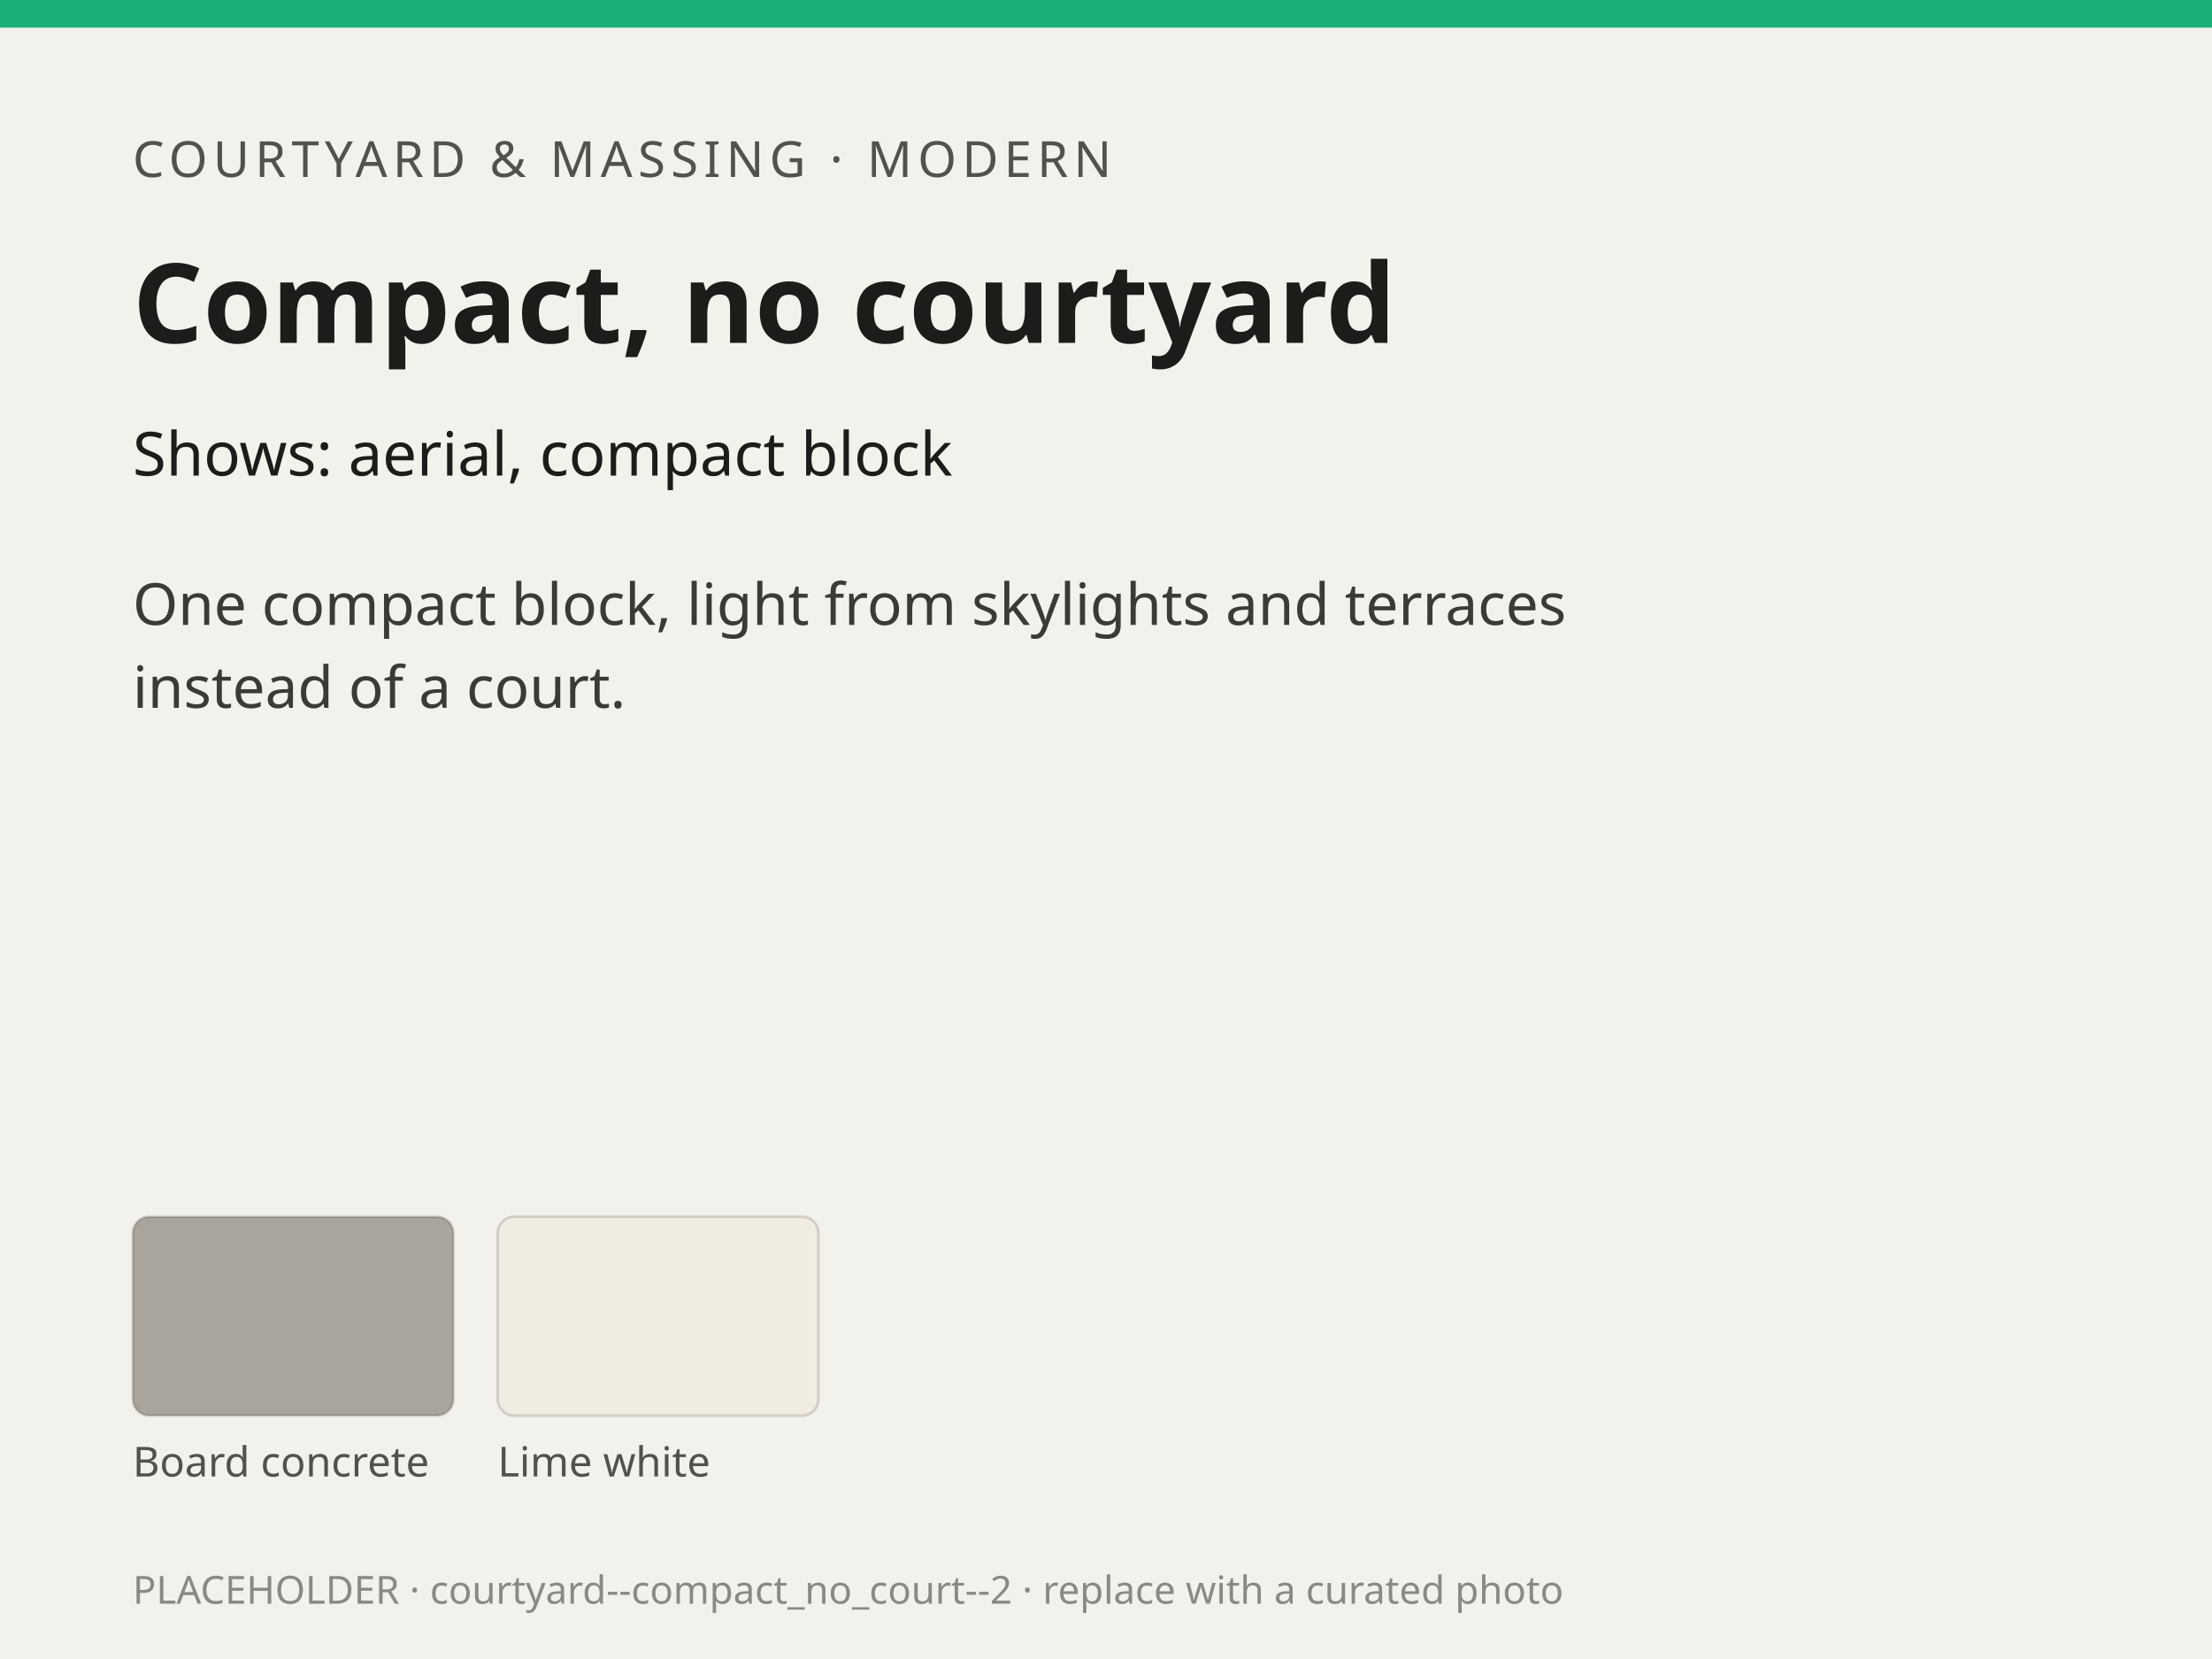
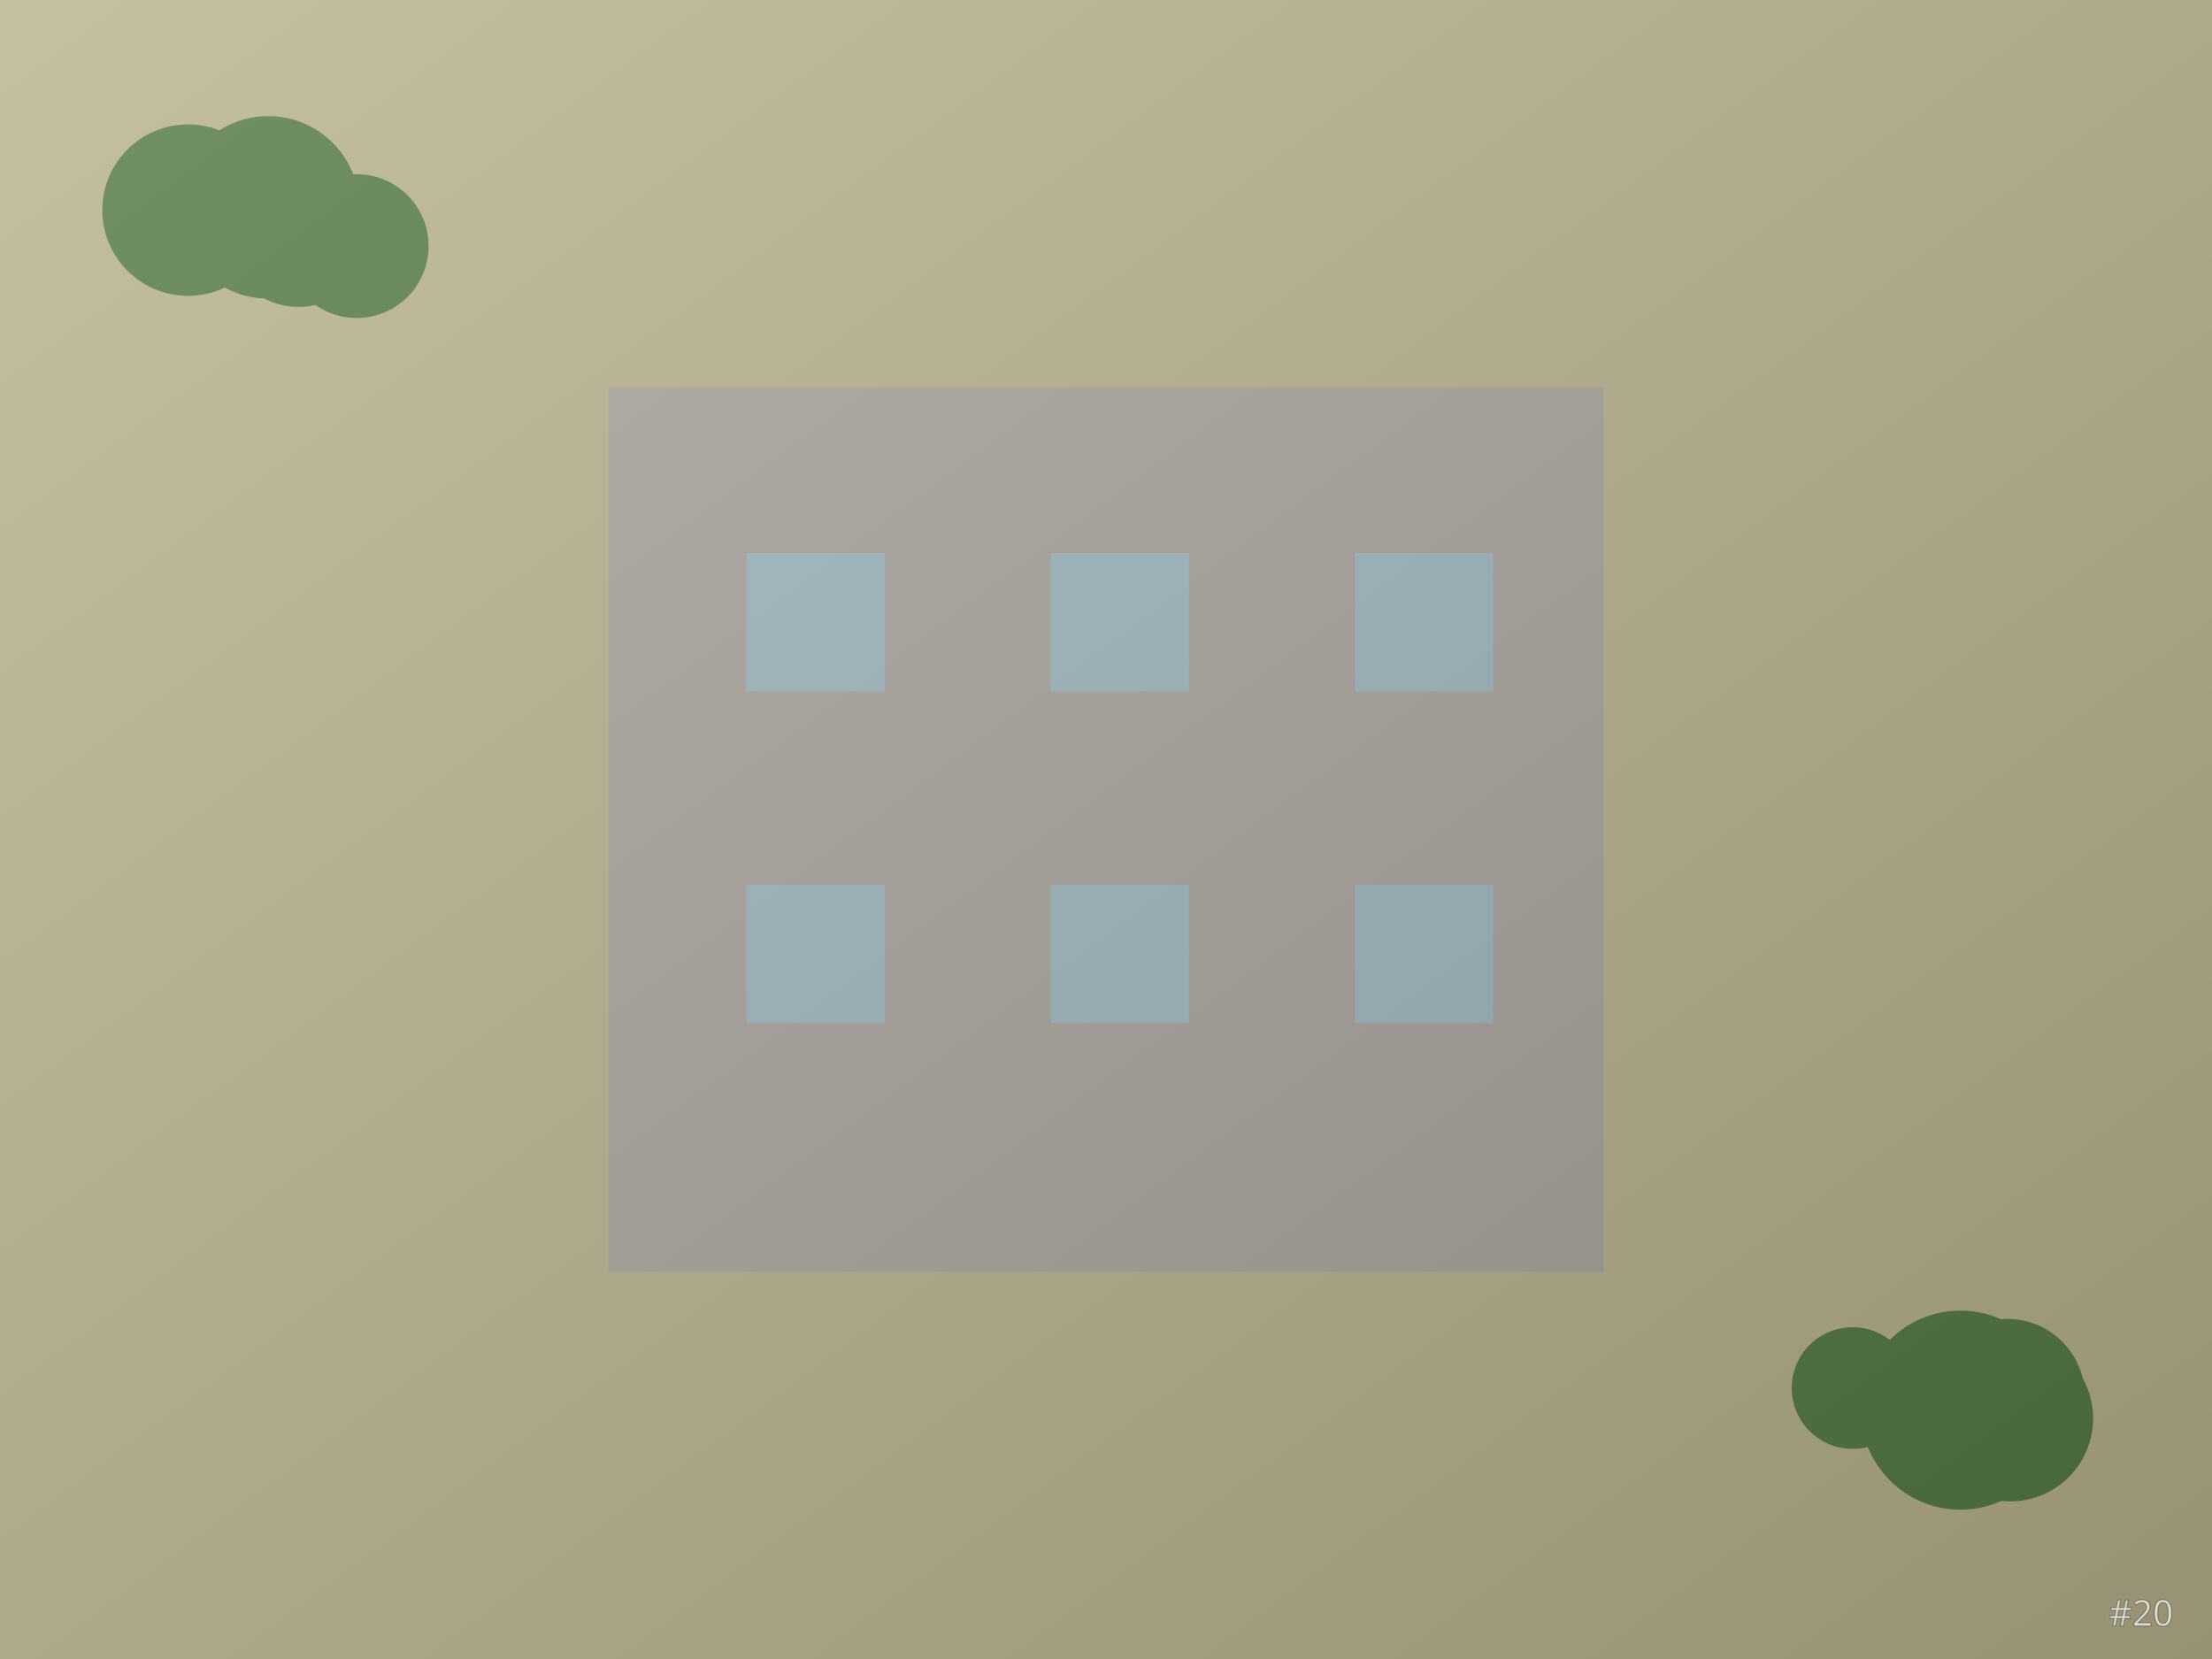
- <svg xmlns="http://www.w3.org/2000/svg" viewBox="0 0 800 600" width="800" height="600" font-family="system-ui, sans-serif">
-   <rect width="800" height="600" fill="#f3f1ec" />
-   <rect width="800" height="10" fill="#1baf7a" />
-   <text x="48" y="64" font-size="18" fill="#52514e" letter-spacing="2">COURTYARD &amp; MASSING · MODERN</text>
-   <text x="48" y="124" font-size="40" font-weight="600" fill="#1d1c1a">Compact, no courtyard</text>
-   <text x="48" y="172" font-size="22" fill="#1d1c1a">Shows: aerial, compact block</text>
-   <text x="48" y="226" font-size="21" fill="#3b3a37">
-     <tspan x="48" dy="0">One compact block, light from skylights and terraces</tspan>
-     <tspan x="48" dy="30">instead of a court.</tspan>
-   </text>
-   <rect x="48" y="440" width="116" height="72" rx="6" fill="#a9a59c" stroke="#0002" />
-   <text x="48" y="534" font-size="15" fill="#52514e">Board concrete</text>
-   <rect x="180" y="440" width="116" height="72" rx="6" fill="#f1ece1" stroke="#0002" />
-   <text x="180" y="534" font-size="15" fill="#52514e">Lime white</text>
-   <text x="48" y="580" font-size="14" fill="#8a8984">PLACEHOLDER · courtyard--compact_no_court--2 · replace with a curated photo</text>
+ <svg xmlns="http://www.w3.org/2000/svg" viewBox="0 0 800 600" width="800" height="600">
+   <defs>
+     <linearGradient id="light" x1="0" y1="0" x2="1" y2="1">
+       <stop offset="0" stop-color="#fff" stop-opacity=".18" />
+       <stop offset="1" stop-color="#000" stop-opacity=".18" />
+     </linearGradient>
+   </defs>
+   <rect x="0" y="0" width="800" height="600" fill="#b9b28e" />
+   <rect x="220" y="140" width="360" height="320" fill="#a9a59c" />
+   <rect x="270" y="200" width="50" height="50" fill="#9fb7bf" />
+   <rect x="270" y="320" width="50" height="50" fill="#9fb7bf" />
+   <rect x="380" y="200" width="50" height="50" fill="#9fb7bf" />
+   <rect x="380" y="320" width="50" height="50" fill="#9fb7bf" />
+   <rect x="490" y="200" width="50" height="50" fill="#9fb7bf" />
+   <rect x="490" y="320" width="50" height="50" fill="#9fb7bf" />
+   <circle cx="108" cy="84" r="27" fill="#557a45" />
+   <circle cx="68" cy="76" r="31" fill="#557a45" />
+   <circle cx="129" cy="89" r="26" fill="#557a45" />
+   <circle cx="97" cy="75" r="33" fill="#557a45" />
+   <circle cx="727" cy="513" r="30" fill="#557a45" />
+   <circle cx="709" cy="510" r="36" fill="#557a45" />
+   <circle cx="670" cy="502" r="22" fill="#557a45" />
+   <circle cx="726" cy="505" r="28" fill="#557a45" />
+   <rect width="800" height="600" fill="url(#light)" />
+   <text x="786" y="588" font-family="system-ui, sans-serif" font-size="13" fill="#ffffff" fill-opacity=".75" text-anchor="end" stroke="#000" stroke-opacity=".25" stroke-width=".5">#20</text>
</svg>
